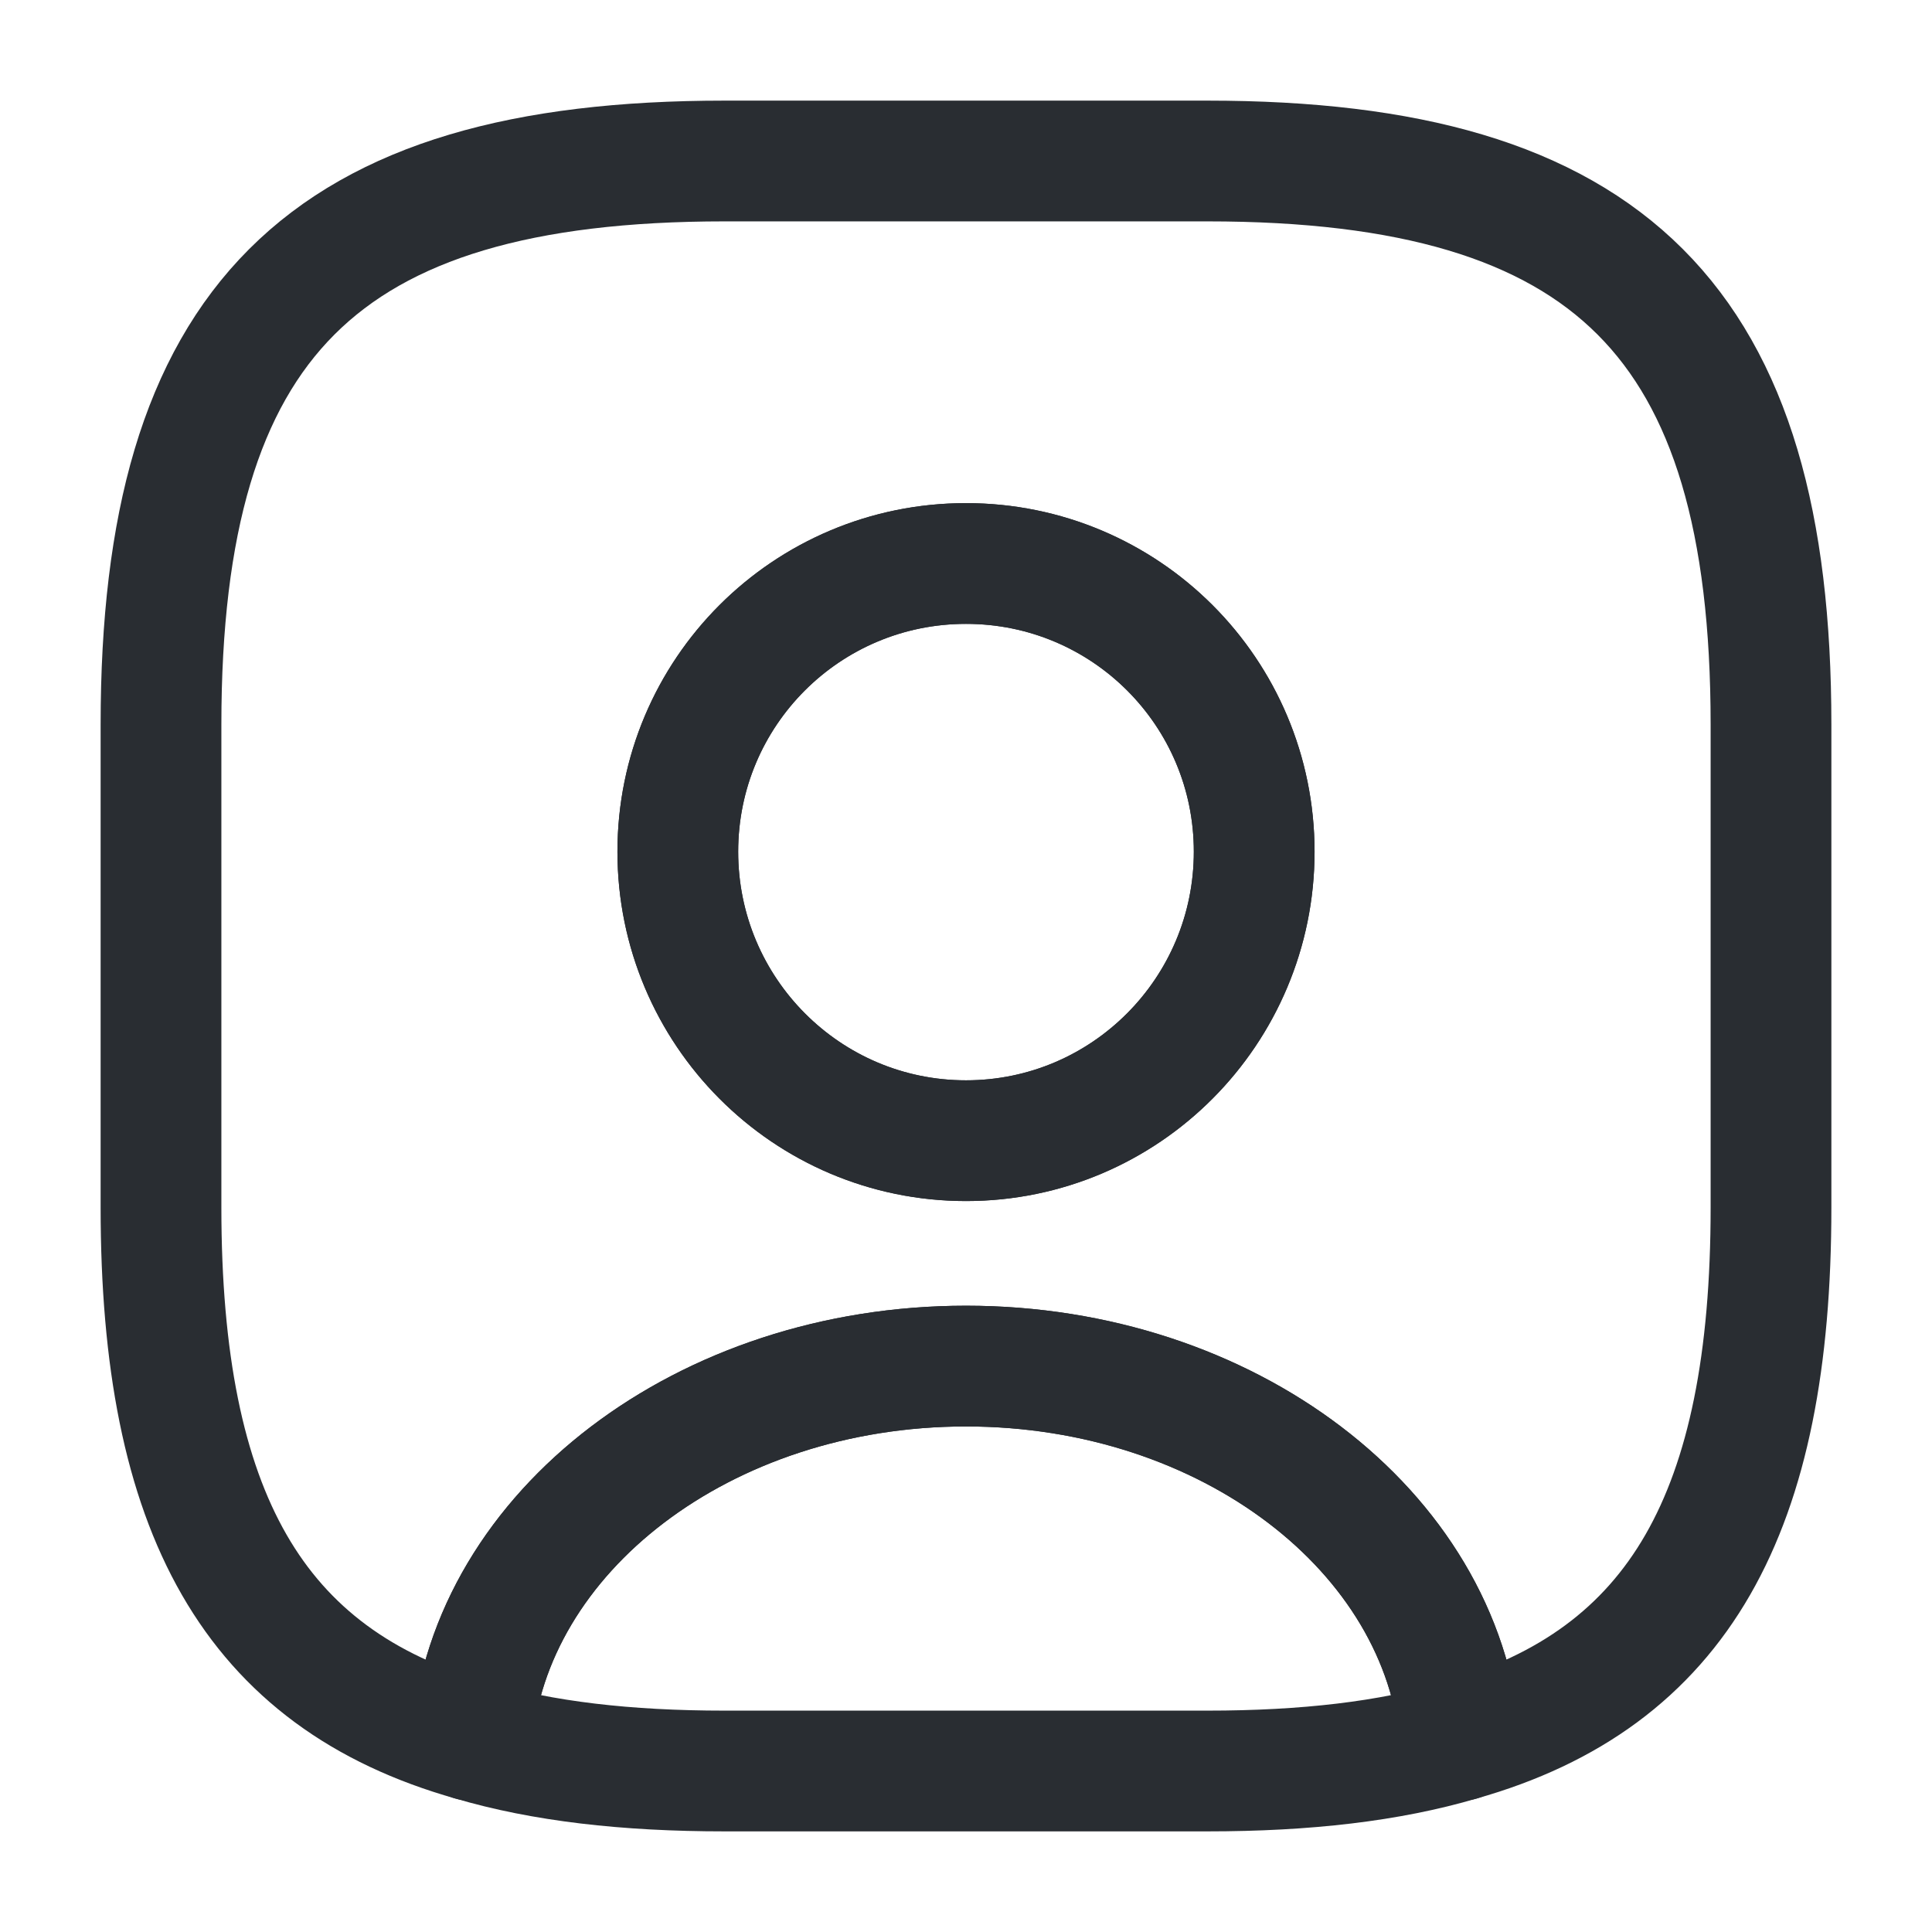
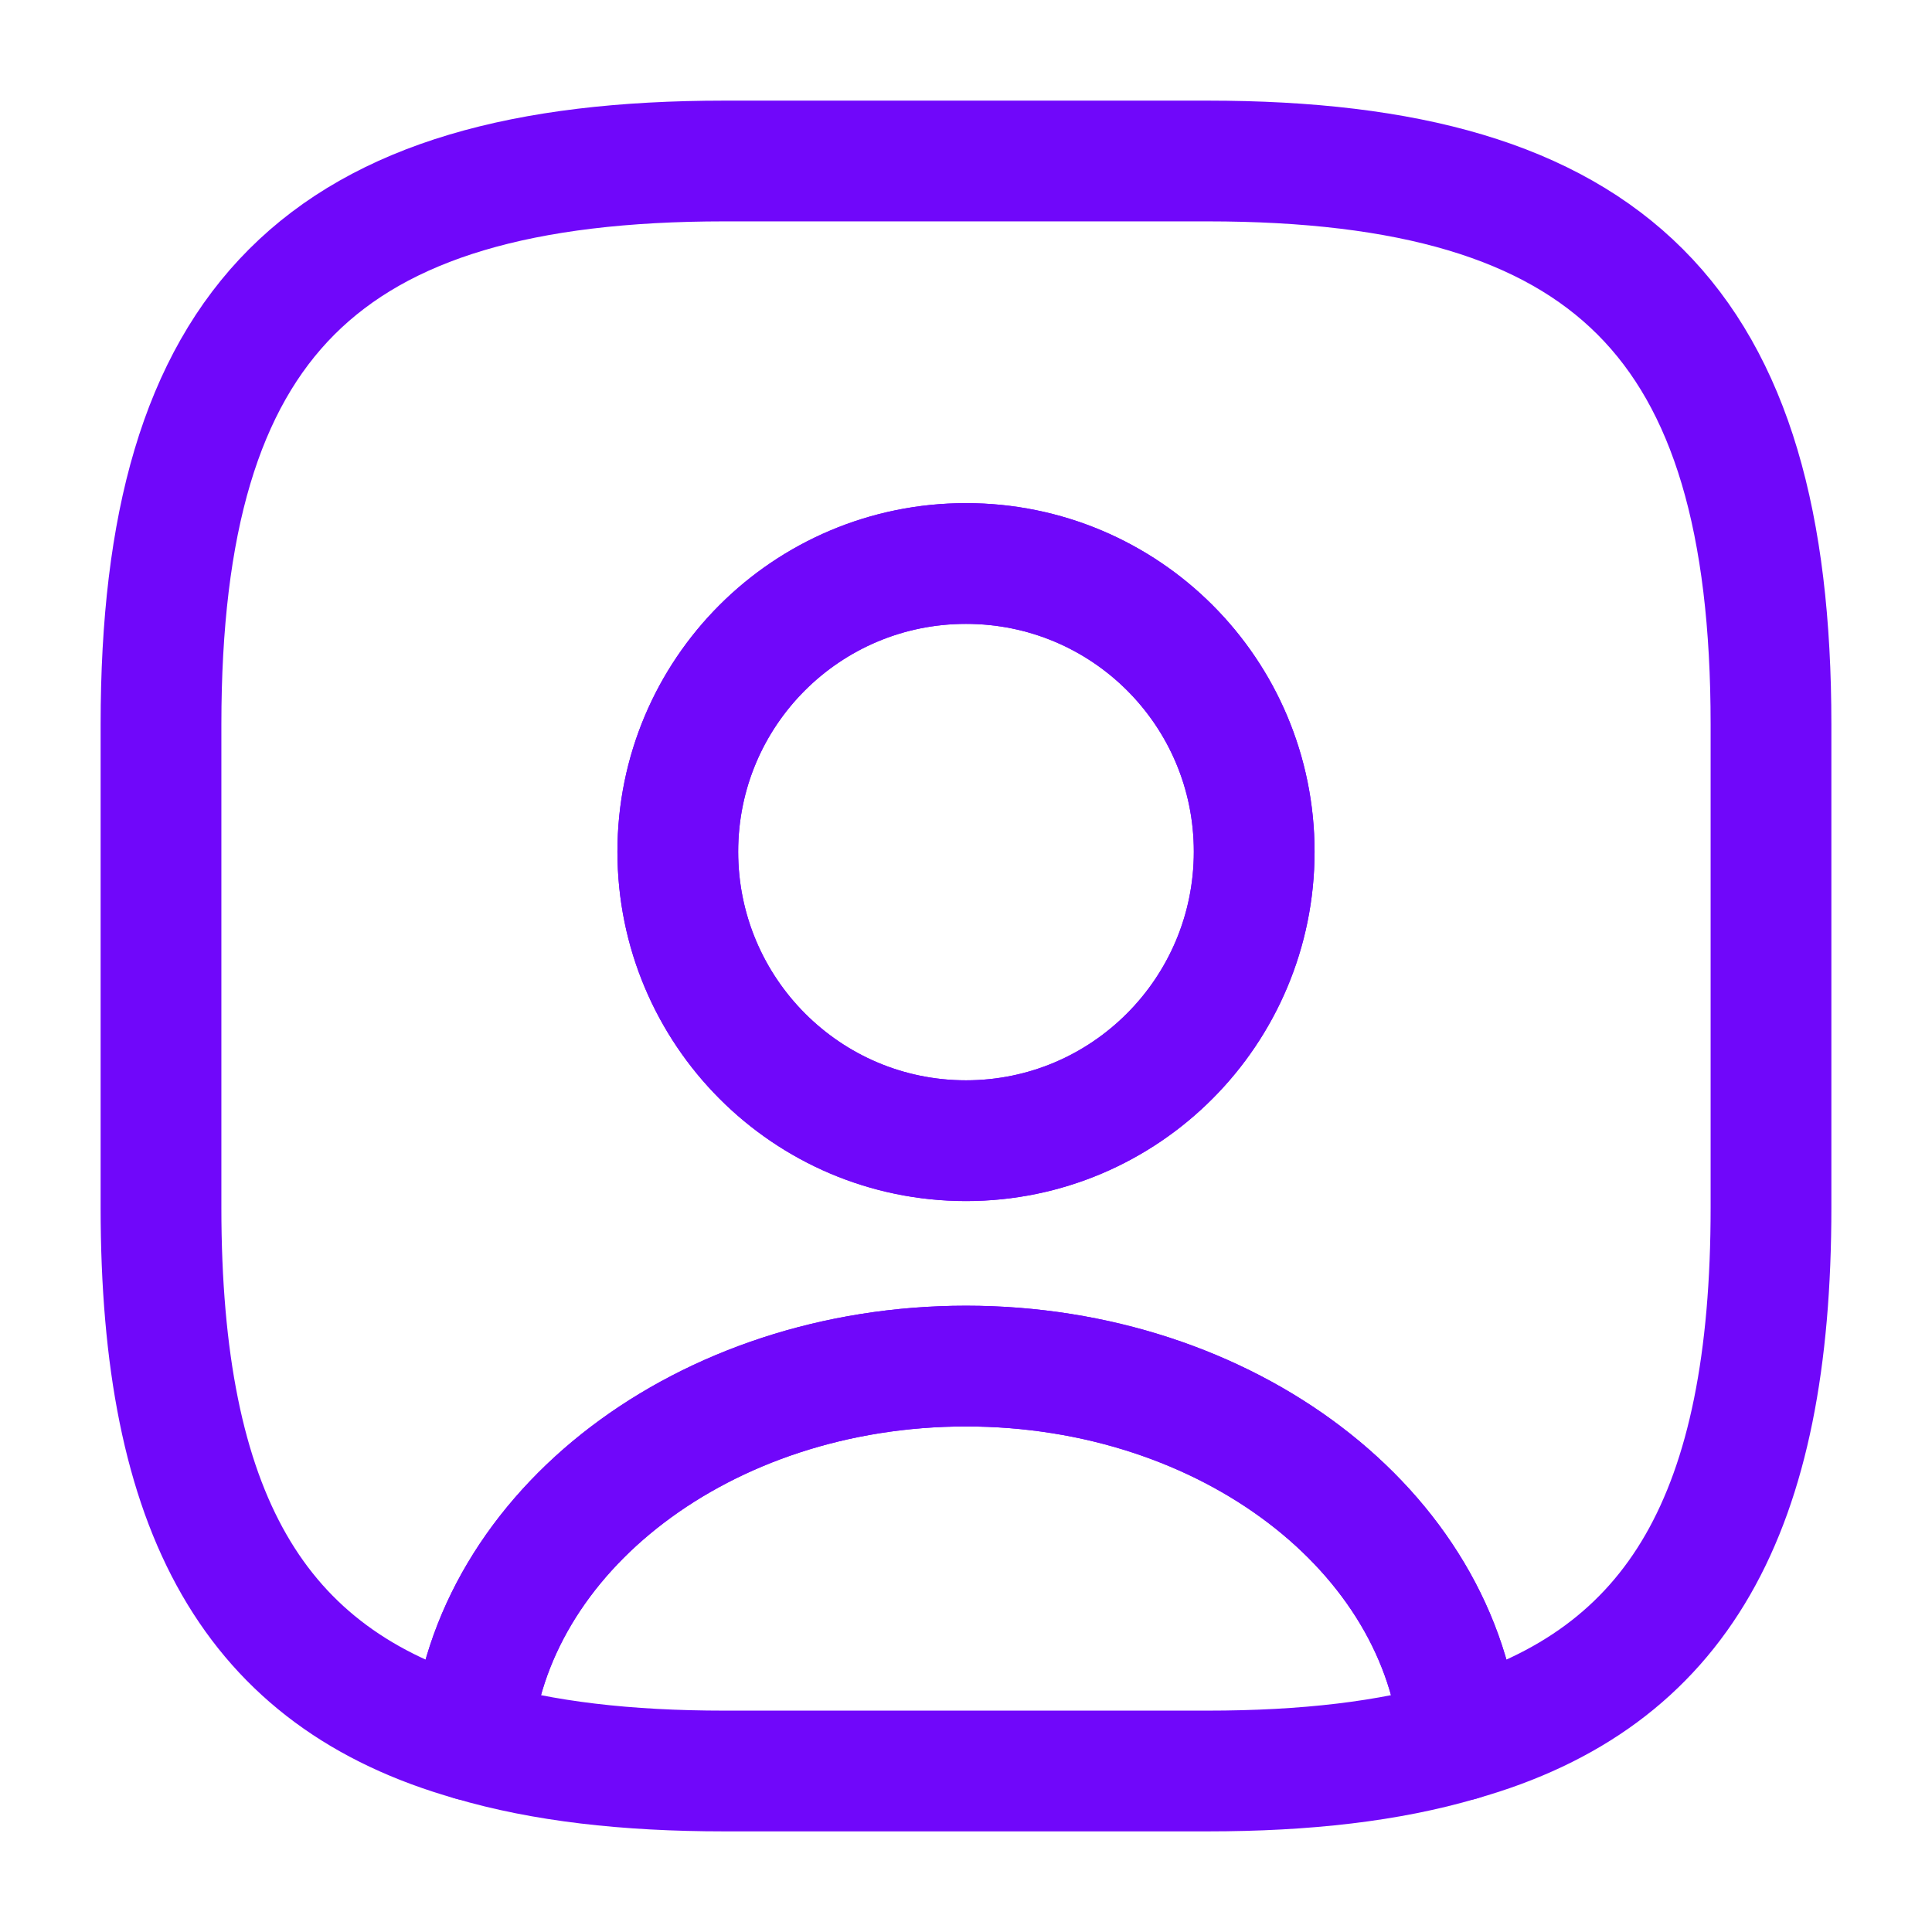
<svg xmlns="http://www.w3.org/2000/svg" width="24" height="24" viewBox="0 0 24 24" fill="none">
-   <path d="M18.14 21.62C17.26 21.88 16.22 22 15 22H9C7.78 22 6.74 21.88 5.86 21.62C6.08 19.02 8.75 16.97 12 16.97C15.25 16.97 17.92 19.02 18.14 21.62Z" stroke="#292D32" stroke-width="1.5" stroke-linecap="round" stroke-linejoin="round" />
-   <path d="M15 2H9C4 2 2 4 2 9V15C2 18.78 3.14 20.85 5.86 21.62C6.08 19.02 8.75 16.97 12 16.97C15.25 16.97 17.92 19.02 18.14 21.62C20.86 20.85 22 18.78 22 15V9C22 4 20 2 15 2ZM12 14.17C10.02 14.17 8.42 12.56 8.42 10.58C8.42 8.6 10.02 7 12 7C13.98 7 15.58 8.6 15.58 10.58C15.58 12.56 13.98 14.17 12 14.17Z" stroke="#292D32" stroke-width="1.5" stroke-linecap="round" stroke-linejoin="round" />
-   <path d="M15.58 10.58C15.58 12.56 13.98 14.17 12 14.17C10.02 14.17 8.42 12.56 8.42 10.58C8.42 8.6 10.02 7 12 7C13.98 7 15.58 8.6 15.58 10.58Z" stroke="#292D32" stroke-width="1.5" stroke-linecap="round" stroke-linejoin="round" />
+   <path d="M18.14 21.62C17.26 21.88 16.22 22 15 22H9C7.78 22 6.74 21.88 5.86 21.62C6.08 19.02 8.75 16.97 12 16.97C15.25 16.97 17.92 19.02 18.14 21.62Z" stroke="#7007FA" stroke-width="1.5" stroke-linecap="round" stroke-linejoin="round" />
+   <path d="M15 2H9C4 2 2 4 2 9V15C2 18.78 3.14 20.85 5.86 21.62C6.08 19.02 8.75 16.97 12 16.97C15.25 16.97 17.92 19.02 18.14 21.62C20.86 20.85 22 18.78 22 15V9C22 4 20 2 15 2ZM12 14.17C10.02 14.17 8.42 12.56 8.42 10.58C8.42 8.6 10.02 7 12 7C13.98 7 15.58 8.6 15.58 10.58C15.58 12.56 13.98 14.17 12 14.17Z" stroke="#7007FA" stroke-width="1.5" stroke-linecap="round" stroke-linejoin="round" />
+   <path d="M15.58 10.58C15.58 12.56 13.98 14.17 12 14.17C10.02 14.17 8.42 12.56 8.42 10.58C8.42 8.6 10.02 7 12 7C13.98 7 15.58 8.6 15.58 10.58Z" stroke="#7007FA" stroke-width="1.5" stroke-linecap="round" stroke-linejoin="round" />
</svg>
